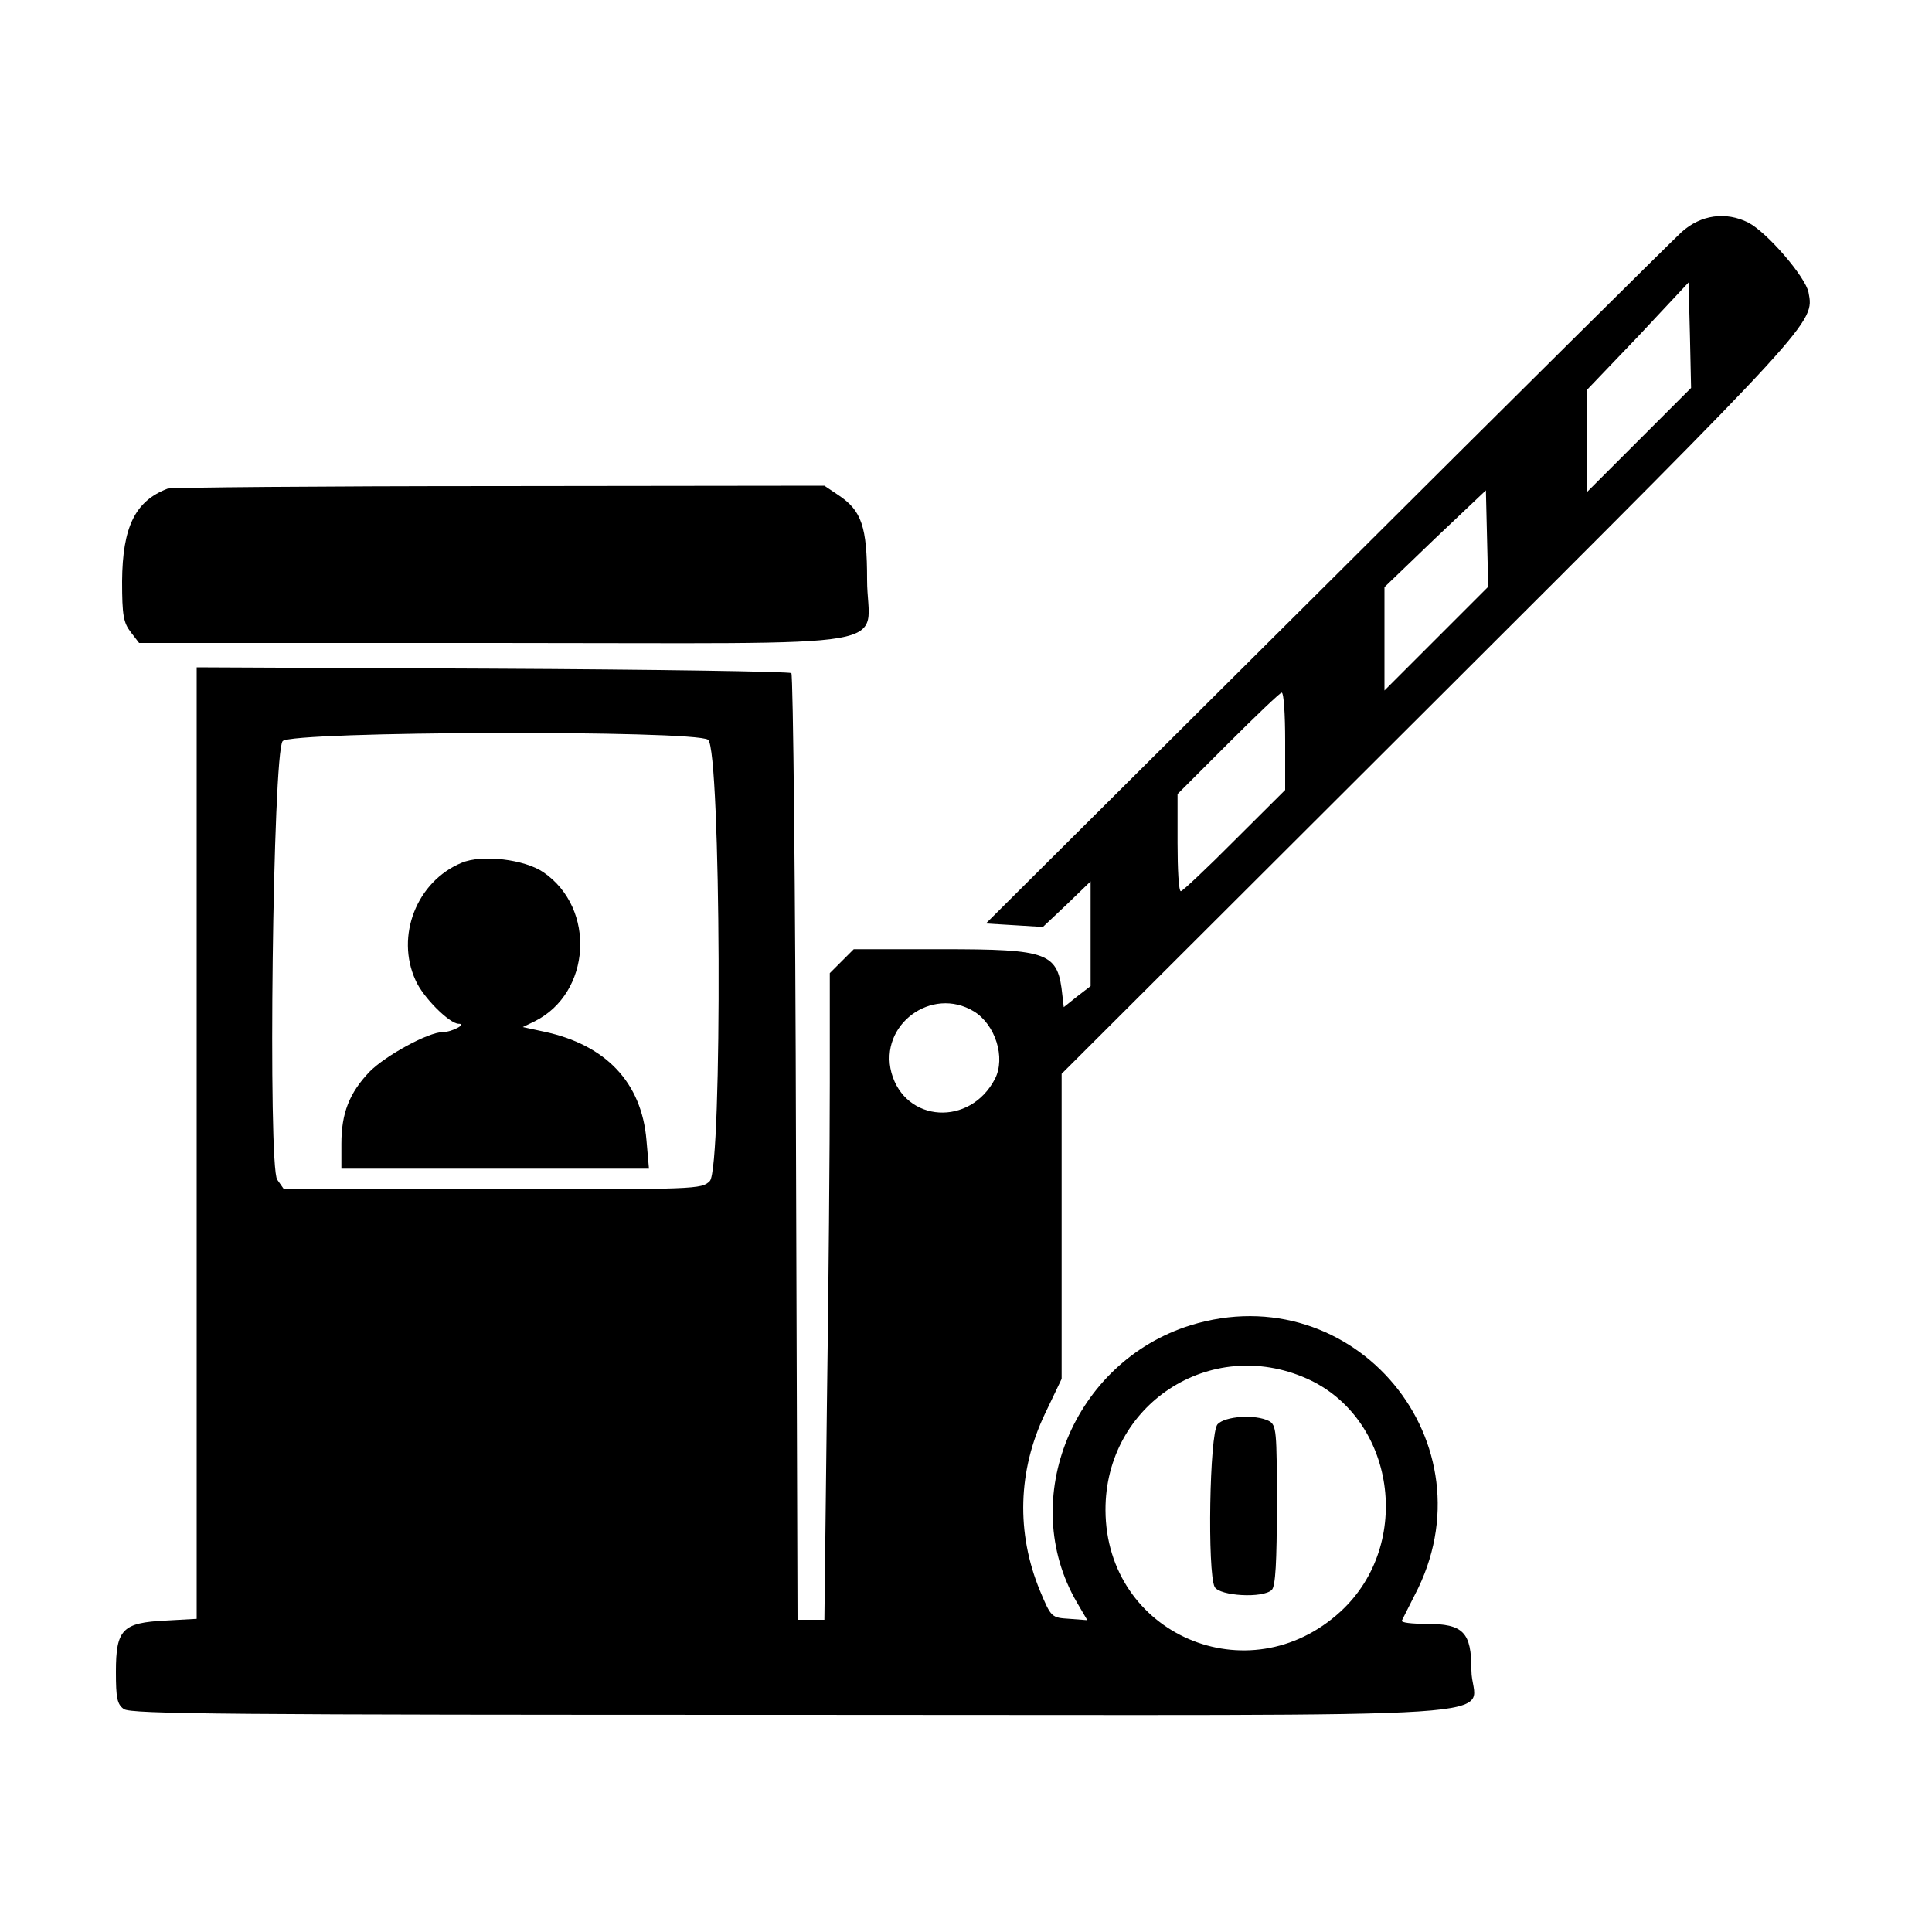
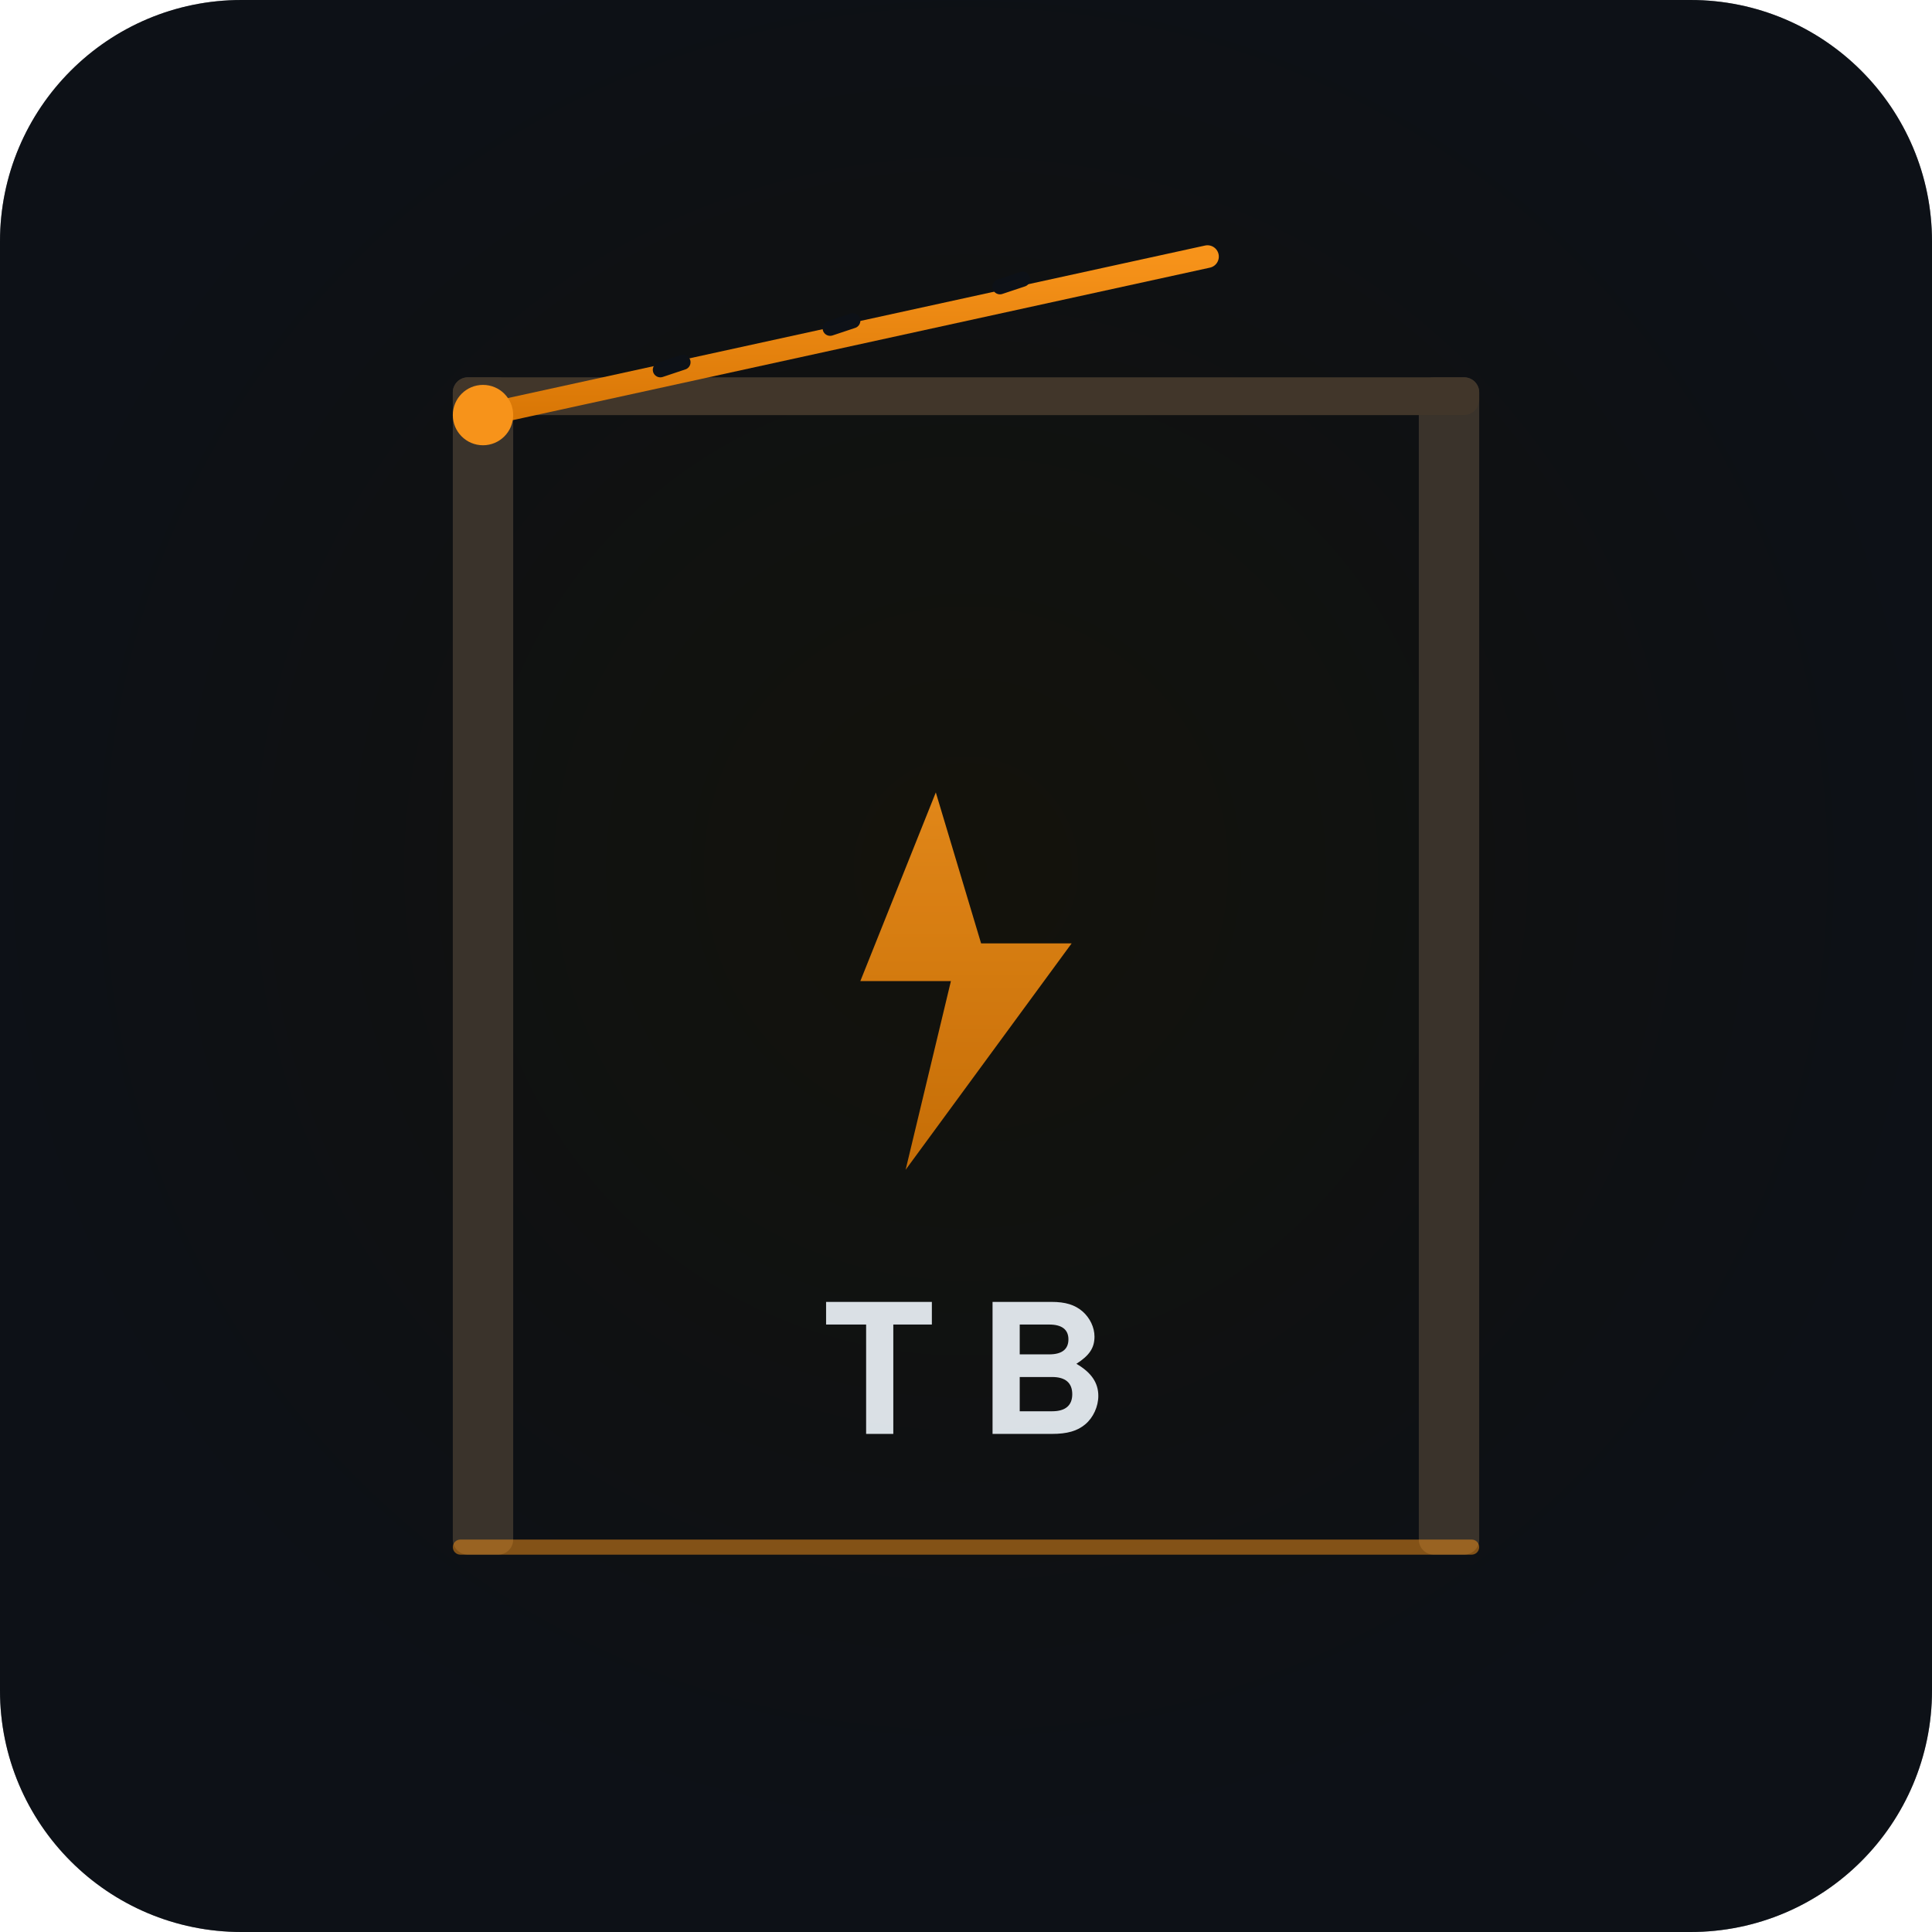
- <svg xmlns="http://www.w3.org/2000/svg" viewBox="0 0 100 100">
-   <path fill="currentColor" d="M87.04,12.01 C86.55,12.46 78.26,20.68 68.59,30.32 L51.03,47.80 L52.51,47.89 L53.98,47.98 L55.23,46.80 L56.45,45.62 L56.45,48.32 L56.45,51.04 L55.76,51.57 L55.06,52.13 L54.99,51.53 C54.76,49.30 54.33,49.13 48.74,49.13 L44.19,49.13 L43.57,49.75 L42.95,50.37 L42.95,56.03 C42.95,59.14 42.89,66.66 42.80,72.74 L42.67,83.84 L41.97,83.84 L41.28,83.84 L41.20,59.44 C41.17,46.00 41.05,34.95 40.96,34.84 C40.85,34.76 33.89,34.65 25.47,34.61 L10.18,34.54 L10.18,59.16 L10.18,83.79 L8.57,83.88 C6.34,83.99 6.00,84.33 6.00,86.53 C6.00,87.88 6.06,88.21 6.41,88.46 C6.77,88.72 11.85,88.76 41.07,88.76 C80.55,88.76 76.16,89.06 76.16,86.45 C76.16,84.48 75.75,84.05 73.82,84.05 C73.09,84.05 72.51,83.99 72.56,83.88 C72.60,83.79 72.90,83.21 73.22,82.57 C77.36,74.71 70.09,65.97 61.61,68.60 C55.57,70.49 52.63,77.60 55.74,82.94 L56.28,83.86 L55.36,83.79 C54.43,83.73 54.41,83.73 53.83,82.34 C52.59,79.34 52.68,76.12 54.09,73.17 L54.95,71.37 L54.95,63.48 L54.95,55.58 L74.01,36.56 C94.00,16.61 93.91,16.70 93.61,15.14 C93.46,14.34 91.47,12.03 90.49,11.52 C89.33,10.94 88.04,11.11 87.04,12.01 Z M84.83,22.78 L82.15,25.46 L82.15,22.83 L82.15,20.17 L84.79,17.41 L87.40,14.62 L87.47,17.34 L87.53,20.08 L84.83,22.78 Z M74.33,33.07 L71.66,35.74 L71.66,33.07 L71.66,30.39 L74.27,27.88 L76.91,25.38 L76.97,27.88 L77.03,30.37 L74.33,33.07 Z M66.52,38.36 L66.52,40.89 L63.90,43.50 C62.45,44.96 61.20,46.13 61.12,46.13 C61.01,46.13 60.95,45.00 60.95,43.63 L60.95,41.10 L63.56,38.49 C65.02,37.03 66.26,35.85 66.34,35.85 C66.45,35.85 66.52,36.99 66.52,38.36 Z M36.65,38.29 C37.32,38.79 37.40,60.46 36.74,61.13 C36.31,61.56 36.08,61.56 25.52,61.56 L14.70,61.56 L14.35,61.06 C13.86,60.38 14.12,38.96 14.63,38.36 C15.08,37.84 35.95,37.78 36.65,38.29 Z M50.41,52.35 C51.52,53.03 52.06,54.74 51.50,55.84 C50.21,58.32 46.85,58.11 46.14,55.52 C45.48,53.05 48.22,51.02 50.41,52.35 Z M67.63,71.35 C72.21,73.38 73.18,79.92 69.39,83.41 C64.63,87.78 57.24,84.59 57.22,78.16 C57.20,72.70 62.64,69.14 67.63,71.35 Z M23.89,44.66 C21.57,45.62 20.46,48.45 21.51,50.74 C21.89,51.62 23.27,52.99 23.74,52.99 C24.19,52.99 23.39,53.42 22.92,53.42 C22.17,53.42 19.95,54.64 19.13,55.47 C18.08,56.57 17.67,57.62 17.67,59.20 L17.67,60.49 L25.62,60.49 L33.59,60.49 L33.46,59.01 C33.21,56.03 31.36,54.08 28.17,53.40 L27.06,53.16 L27.68,52.86 C30.59,51.40 30.87,47.03 28.13,45.15 C27.16,44.48 24.94,44.21 23.89,44.66 Z M63.02,73.72 C62.60,74.20 62.49,81.39 62.87,82.14 C63.13,82.61 65.38,82.74 65.83,82.29 C66.02,82.10 66.09,80.84 66.09,77.90 C66.09,74.05 66.07,73.77 65.68,73.55 C64.97,73.19 63.41,73.30 63.02,73.72 Z M8.68,25.29 C6.99,25.93 6.34,27.28 6.32,30.09 C6.32,31.85 6.39,32.23 6.77,32.72 L7.20,33.28 L25.62,33.28 C47.34,33.28 44.88,33.69 44.88,30.00 C44.88,27.26 44.60,26.43 43.40,25.63 L42.67,25.14 L25.84,25.16 C16.58,25.16 8.85,25.23 8.68,25.29 Z" />
+ <svg xmlns="http://www.w3.org/2000/svg" viewBox="0 0 512 512" width="512" height="512">
+   <defs>
+     <linearGradient id="gate-grad" x1="0" y1="0" x2="0" y2="1">
+       <stop offset="0%" stop-color="#f7931a" />
+       <stop offset="100%" stop-color="#d97706" />
+     </linearGradient>
+     <radialGradient id="bg-glow" cx="50%" cy="45%" r="50%">
+       <stop offset="0%" stop-color="#1a1400" stop-opacity="1" />
+       <stop offset="100%" stop-color="#0d1117" stop-opacity="1" />
+     </radialGradient>
+   </defs>
+   <rect width="512" height="512" rx="64" fill="#0d1117" />
+   <rect width="512" height="512" rx="64" fill="url(#bg-glow)" opacity="0.5" />
+   <rect x="120" y="100" width="16" height="312" rx="4" fill="#21262d" />
+   <rect x="120" y="100" width="16" height="312" rx="4" fill="#f7931a" opacity="0.12" />
+   <rect x="376" y="100" width="16" height="312" rx="4" fill="#21262d" />
+   <rect x="376" y="100" width="16" height="312" rx="4" fill="#f7931a" opacity="0.12" />
+   <rect x="120" y="100" width="272" height="10" rx="4" fill="#21262d" />
+   <rect x="120" y="100" width="272" height="10" rx="4" fill="#f7931a" opacity="0.15" />
+   <g>
+     <line x1="128" y1="110" x2="320" y2="68" stroke="url(#gate-grad)" stroke-width="6" stroke-linecap="round" />
+     <circle cx="128" cy="110" r="8" fill="#f7931a" />
+     <line x1="175" y1="98" x2="181" y2="96" stroke="#0d1117" stroke-width="4" stroke-linecap="round" />
+     <line x1="220" y1="87" x2="226" y2="85" stroke="#0d1117" stroke-width="4" stroke-linecap="round" />
+     <line x1="265" y1="76" x2="271" y2="74" stroke="#0d1117" stroke-width="4" stroke-linecap="round" />
+   </g>
+   <g transform="translate(256, 260)">
+     <path d="M -8 -50 L -28 0 L -4 0 L -16 50 L 28 -10 L 4 -10 Z" fill="url(#gate-grad)" opacity="0.9" />
+   </g>
+   <text x="256" y="380" text-anchor="middle" font-family="system-ui, -apple-system, 'Segoe UI', Helvetica, Arial, sans-serif" font-size="48" font-weight="900" fill="#f0f6fc" letter-spacing="12" opacity="0.9">TB</text>
+   <rect x="120" y="408" width="272" height="4" rx="2" fill="#f7931a" opacity="0.5" />
</svg>
